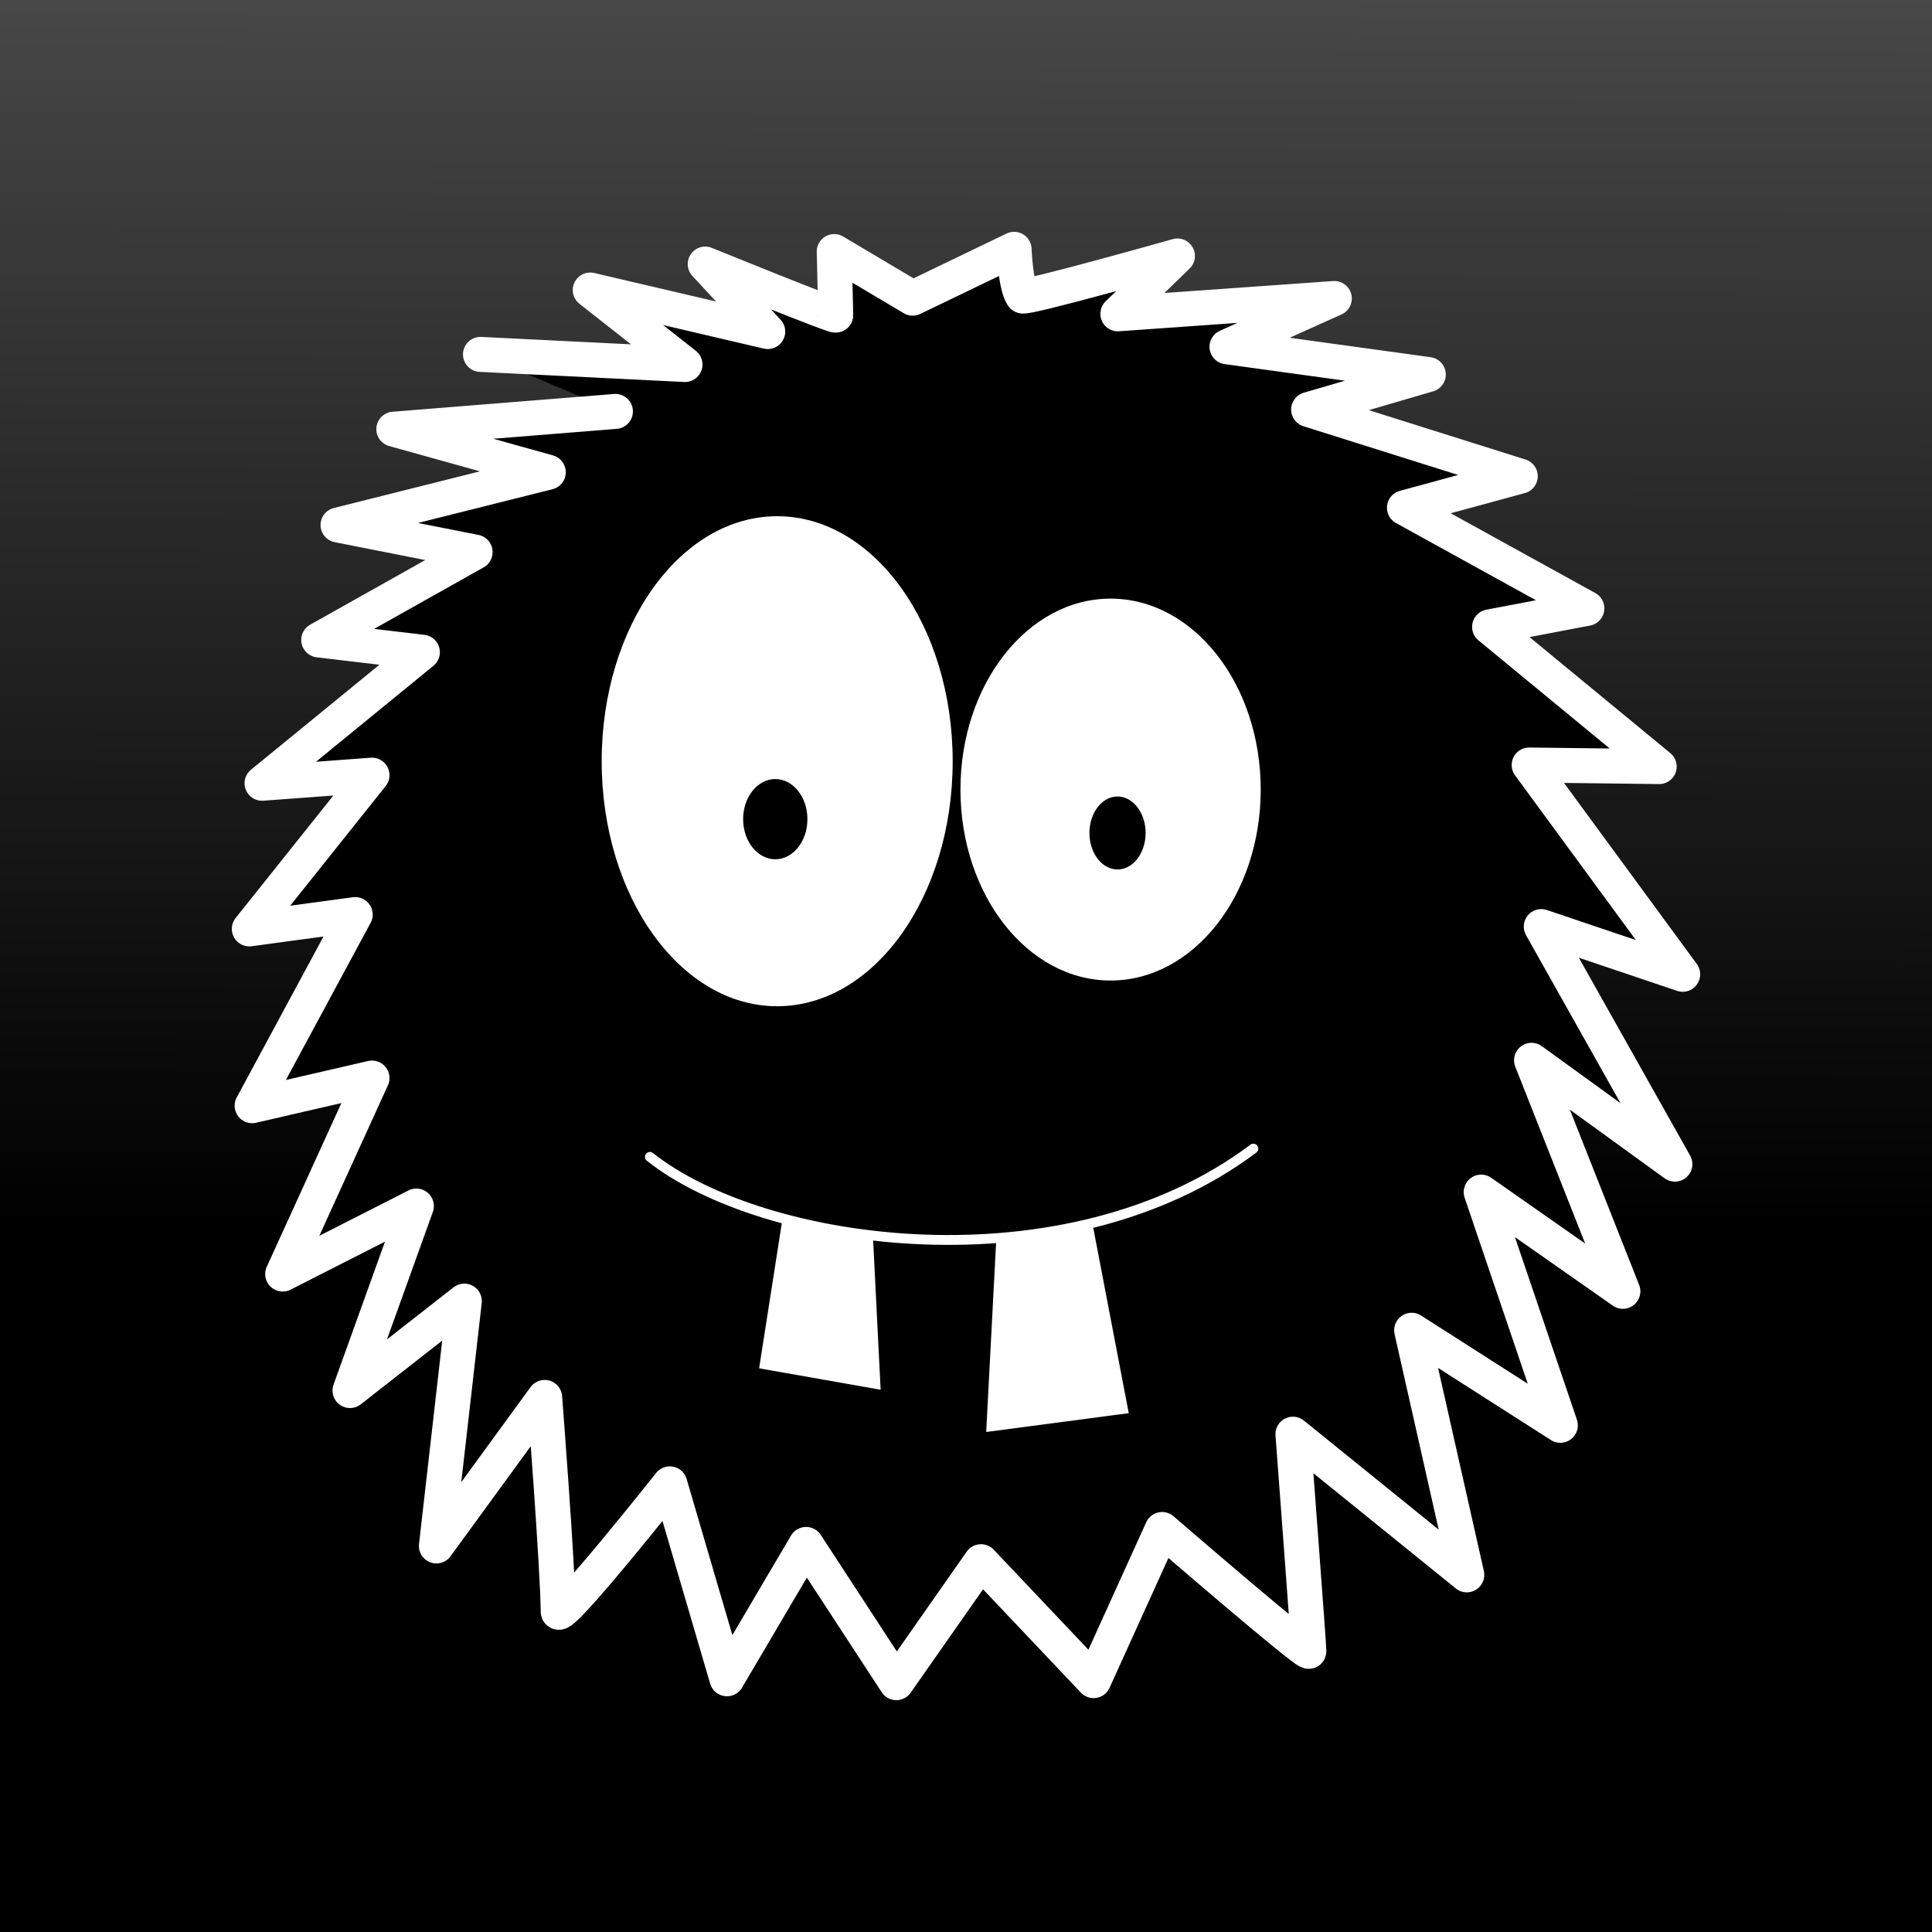
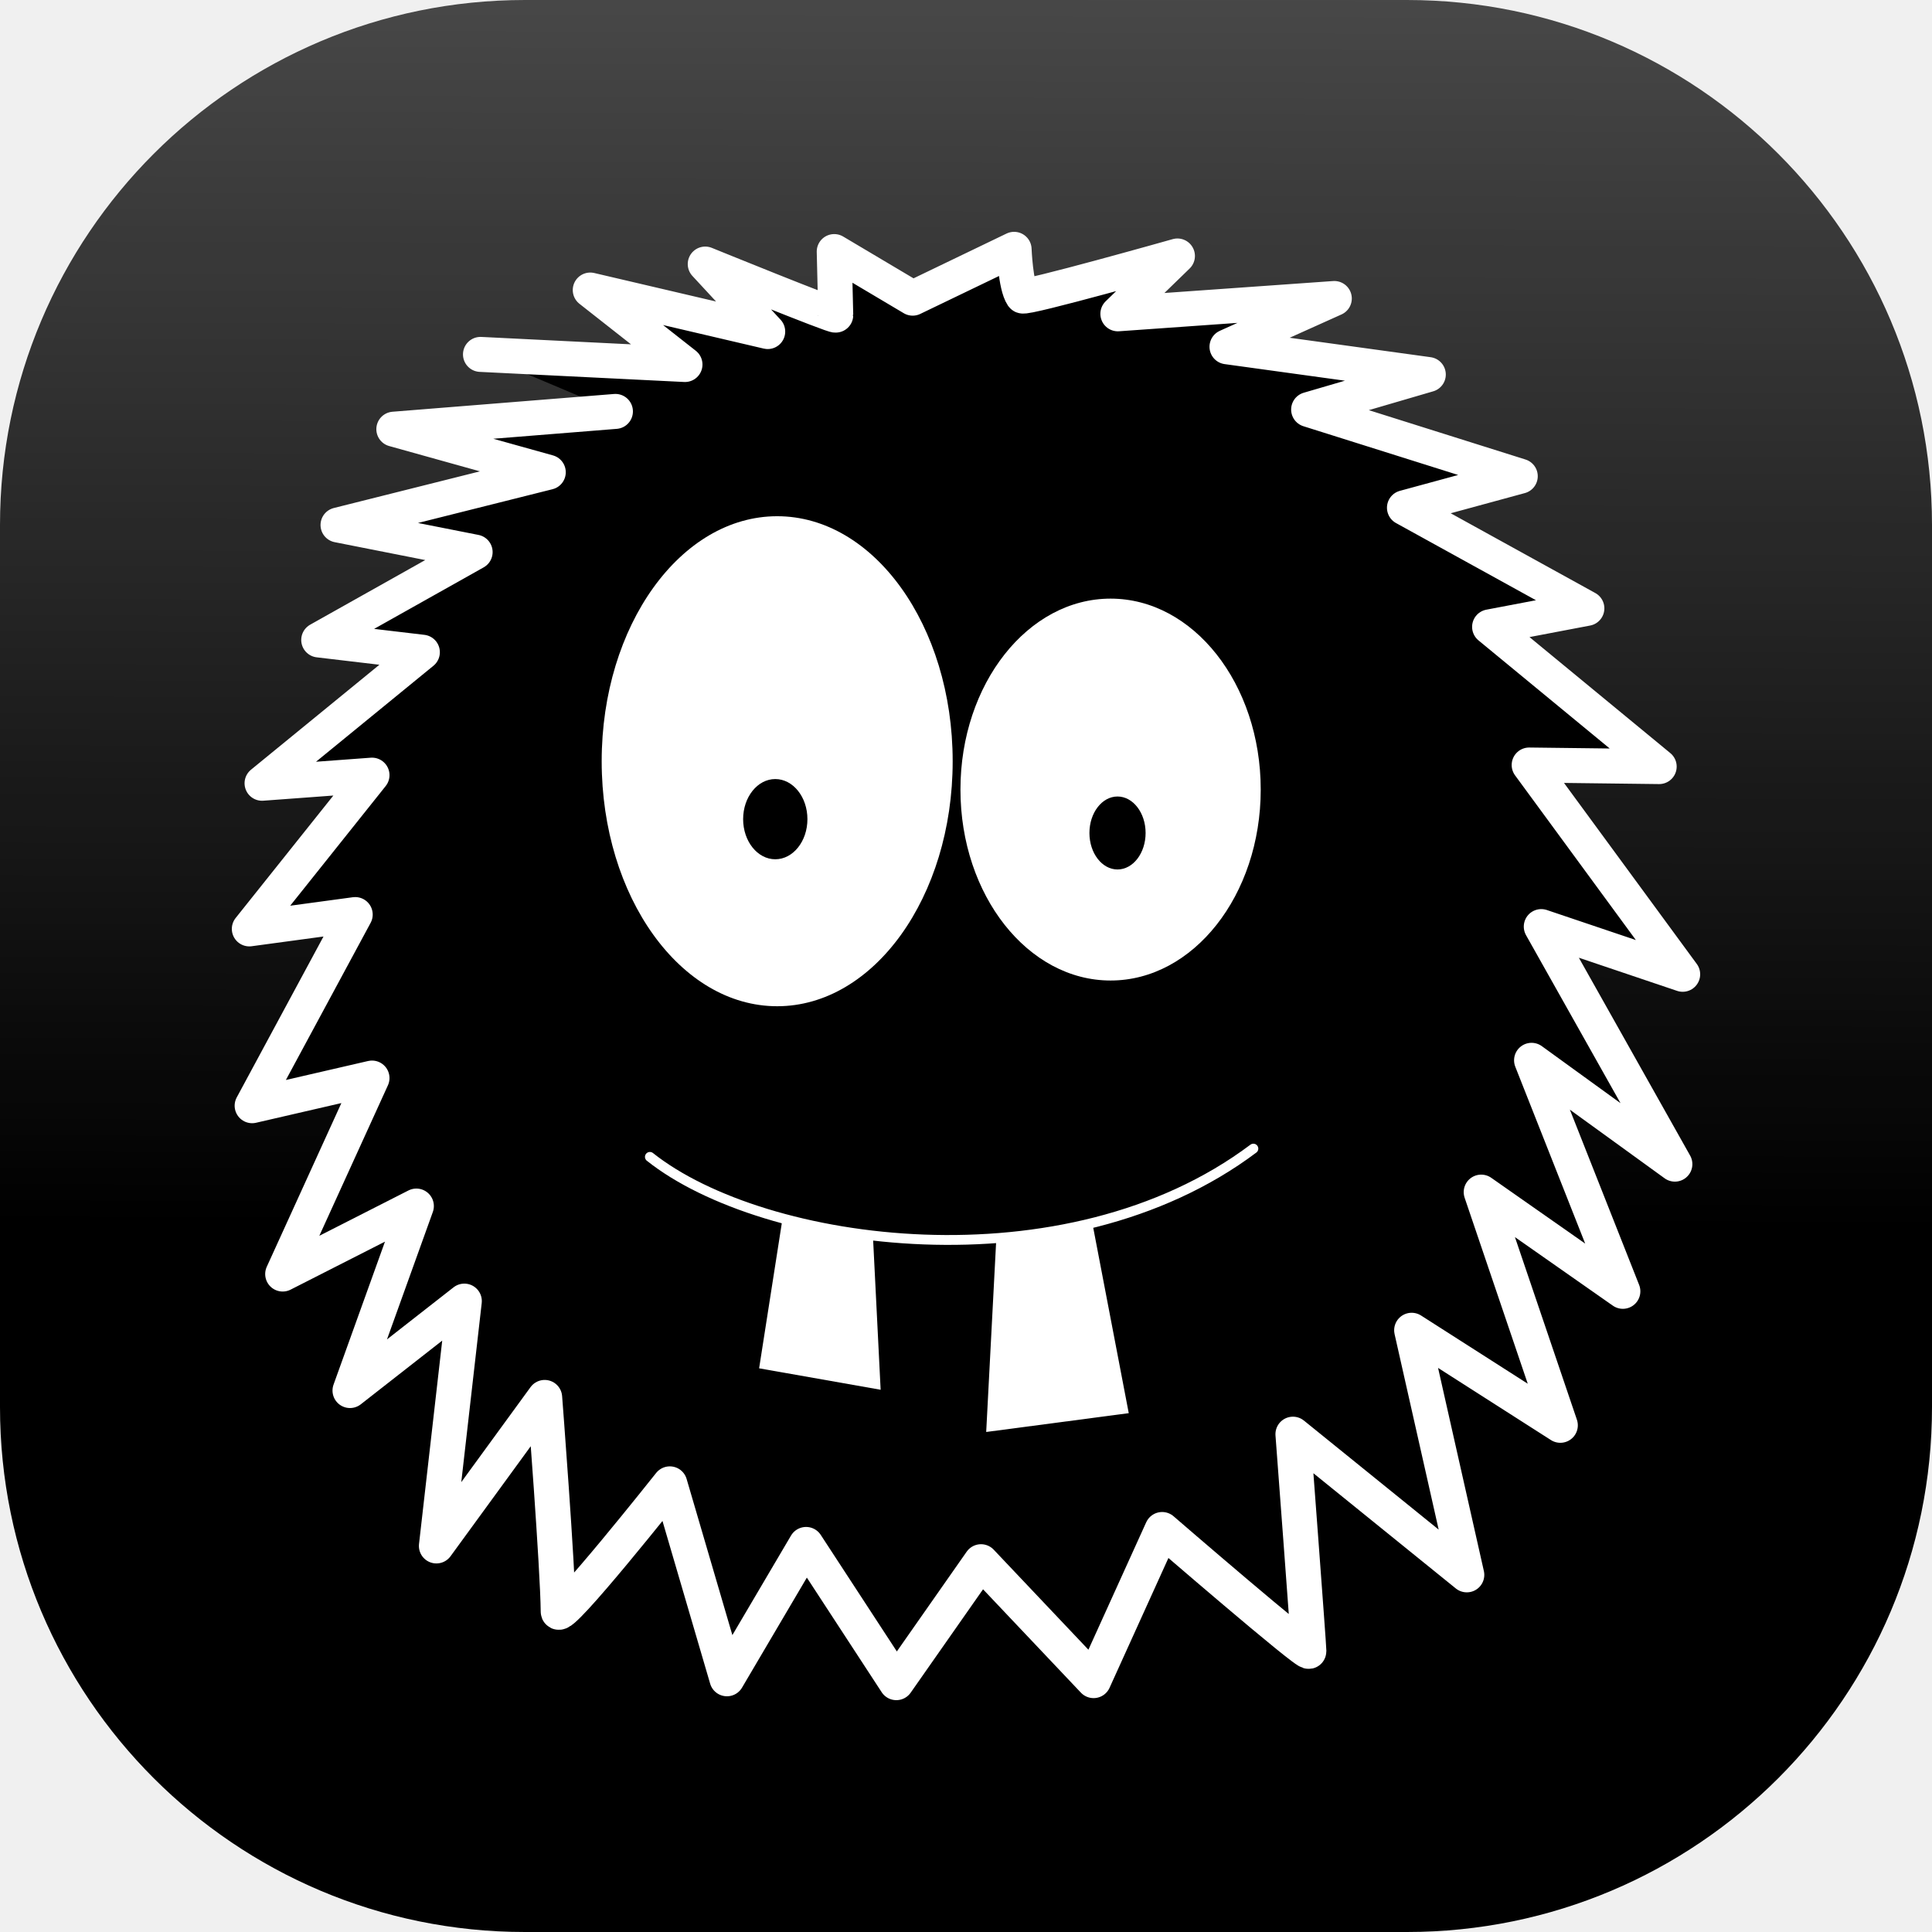
<svg xmlns="http://www.w3.org/2000/svg" xmlns:xlink="http://www.w3.org/1999/xlink" width="500" height="500" viewBox="0 0 500 500" id="svg4266" version="1.1">
  <defs id="defs4268">
    <linearGradient id="linearGradient4142">
      <stop style="stop-color:#000000;stop-opacity:1;" offset="0" id="stop4144" />
      <stop style="stop-color:#000000;stop-opacity:0;" offset="1" id="stop4146" />
    </linearGradient>
    <linearGradient xlink:href="#linearGradient4142" id="linearGradient4148" x1="258.599" y1="870.042" x2="261.604" y2="-202.74" gradientUnits="userSpaceOnUse" />
  </defs>
  <g id="layer1" transform="translate(0,-552.3621)">
-     <rect style="opacity:1;fill:url(#linearGradient4148);fill-opacity:1;stroke:none;stroke-width:12;stroke-linecap:round;stroke-linejoin:round;stroke-miterlimit:4;stroke-dasharray:none;stroke-opacity:0" id="rect4142" width="500" height="500" x="0" y="552.362" />
+     <rect style="opacity:1;fill:url(#linearGradient4148);fill-opacity:1;stroke:none;stroke-width:12;stroke-linecap:round;stroke-linejoin:round;stroke-miterlimit:4;stroke-dasharray:none;stroke-opacity:0" id="rect4142" width="500" height="500" x="0" y="552.362" ry="135.866" />
    <path style="fill:#000000;fill-opacity:1;fill-rule:evenodd;stroke:#ffffff;stroke-width:9.053;stroke-linecap:round;stroke-linejoin:round;stroke-miterlimit:4;stroke-dasharray:none;stroke-opacity:1" d="m 159.272,658.836 -57.349,4.598 39.971,11.145 -54.414,13.652 35.484,7.012 -40.48,22.737 26.825,3.175 -41.49,33.915 28.456,-2.1 -31.749,39.79 27.404,-3.71 -26.676,49.469 31.02,-7.157 -23.117,50.721 34.599,-17.594 -17.177,47.745 29.59,-23.146 -7.23,63.364 28.023,-38.437 c 0,0 3.41,44.146 3.5,55.393 0.027,3.39 28.888,-33.026 28.888,-33.026 l 14.783,50.448 20.482,-34.768 23.356,35.772 21.915,-31.304 29.137,30.777 17.739,-39.111 c 0,0 37.981,32.816 37.981,31.504 0,-1.312 -4.133,-56.174 -4.133,-56.174 l 44.998,36.408 -14.275,-63.303 38.481,24.6 -20.482,-60.351 36.664,25.676 -23.63,-59.787 37.091,26.871 -34.577,-61.477 36.596,12.345 -39.73,-54.162 33.65,0.408 -43.891,-36.16 25.177,-4.79 -47.211,-26.042 29.973,-8.159 -54.773,-17.255 30.974,-9.058 -52.102,-7.183 27.776,-12.494 -56.017,3.966 15.418,-14.971 c 0,0 -39.528,11.174 -40.098,10.342 -1.812,-2.642 -2.171,-12.063 -2.171,-12.063 l -26.252,12.64 -20.301,-12.059 0.393,16.443 c 0.013,0.544 -33.776,-13.21 -33.776,-13.21 l 16.17,17.469 -45.928,-10.746 24.515,19.274 -52.925,-2.618" id="path4258" />
    <ellipse style="fill:#ffffff;fill-opacity:1;stroke:#000000;stroke-width:1.272;stroke-miterlimit:4;stroke-dasharray:none" id="path4180-94" cx="287.418" cy="756.702" rx="39.491" ry="50.052" />
    <ellipse style="fill:#ffffff;fill-opacity:1;stroke:#000000;stroke-width:1.218;stroke-miterlimit:4;stroke-dasharray:none" id="path4180-2-4" cx="201.133" cy="749.367" rx="46.027" ry="64.016" />
    <ellipse style="fill:#000000;fill-opacity:1;stroke:none" id="path4199-60" cx="289.212" cy="767.938" rx="7.269" ry="9.443" />
    <ellipse style="fill:#000000;fill-opacity:1;stroke:none" id="path4199-6-10" cx="200.641" cy="764.36" rx="8.319" ry="10.38" />
    <path style="fill:#ffffff;fill-opacity:1;fill-rule:evenodd;stroke:#000000;stroke-width:1.274;stroke-linecap:round;stroke-linejoin:round;stroke-miterlimit:4;stroke-dasharray:none;stroke-opacity:1" d="m 201.923,867.405 -6.19,39.593 32.851,5.8 -2.023,-40.376 z" id="path4232-06" />
    <path style="fill:#ffffff;fill-opacity:1;fill-rule:evenodd;stroke:#000000;stroke-width:1.274;stroke-linecap:butt;stroke-linejoin:round;stroke-miterlimit:4;stroke-dasharray:none;stroke-opacity:1" d="m 283.401,869.183 9.472,49.449 -38.322,5.055 2.648,-50.647 z" id="path4232-1-9" />
    <path style="fill:none;fill-rule:evenodd;stroke:#ffffff;stroke-width:2.549;stroke-linecap:round;stroke-linejoin:miter;stroke-miterlimit:4;stroke-dasharray:none;stroke-opacity:1" d="m 168.192,851.762 c 29.458,23.41 107.647,34.322 156.18,-2.136" id="path4228-73" />
  </g>
</svg>
